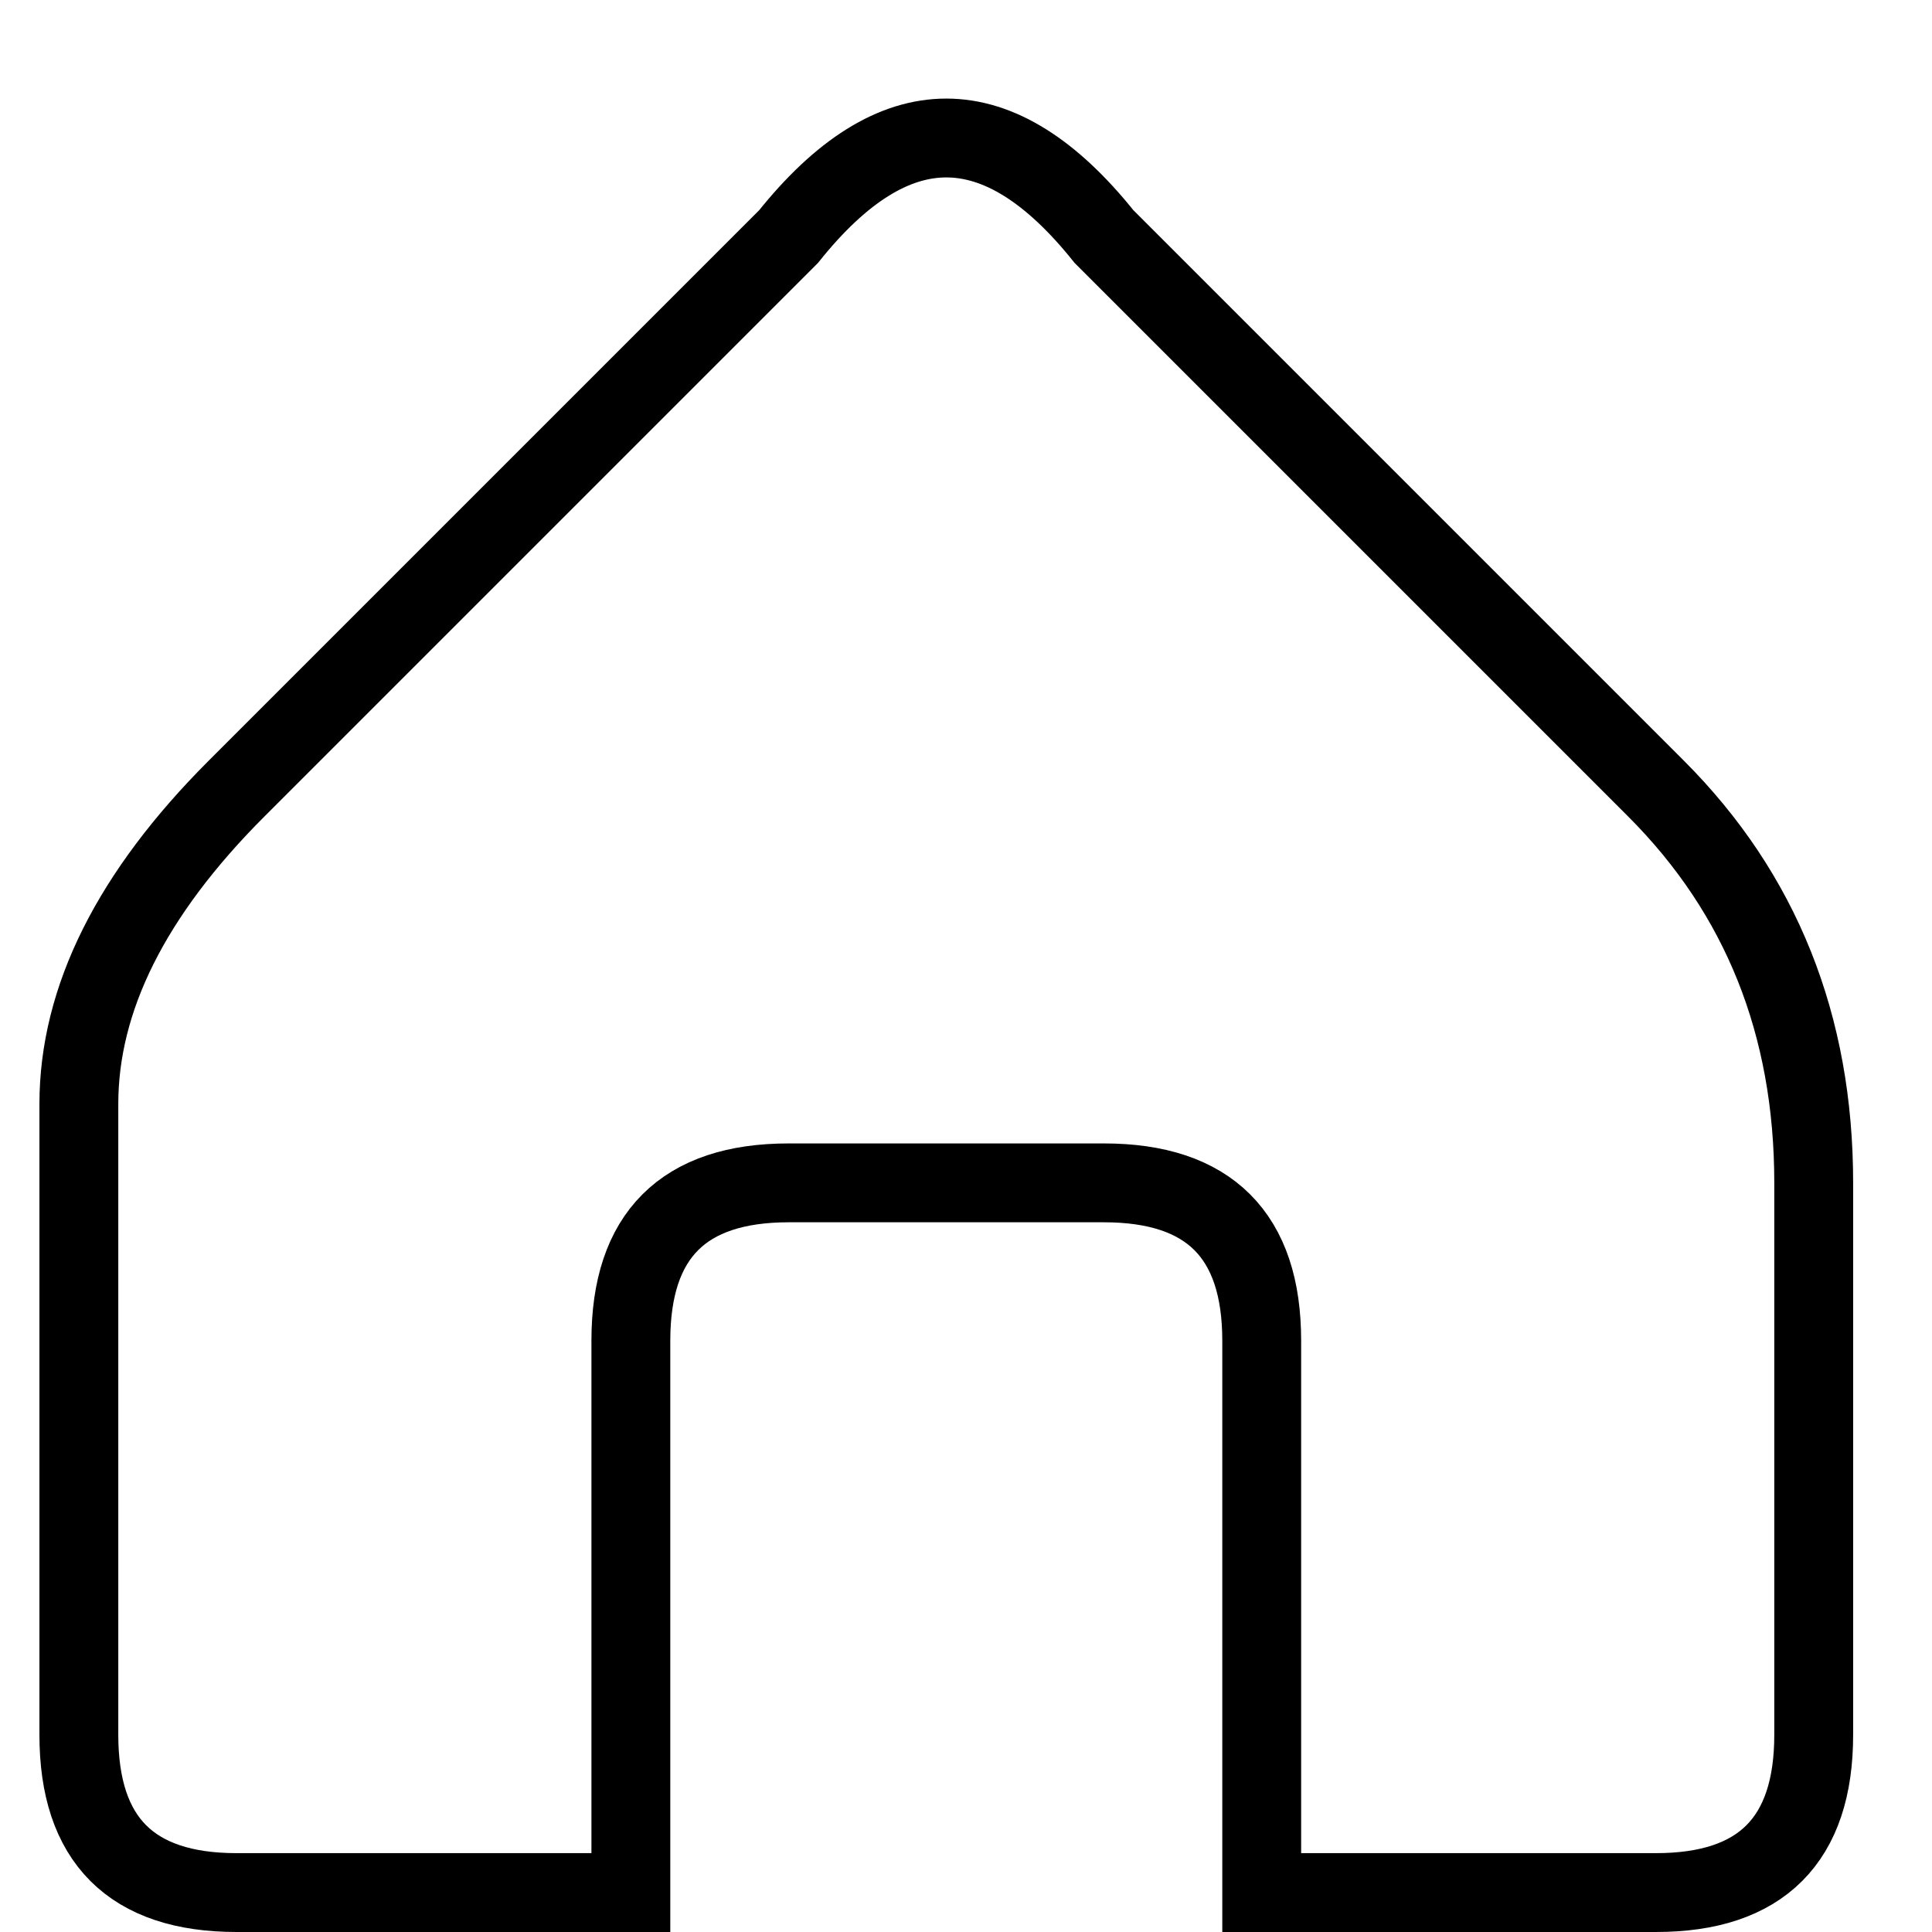
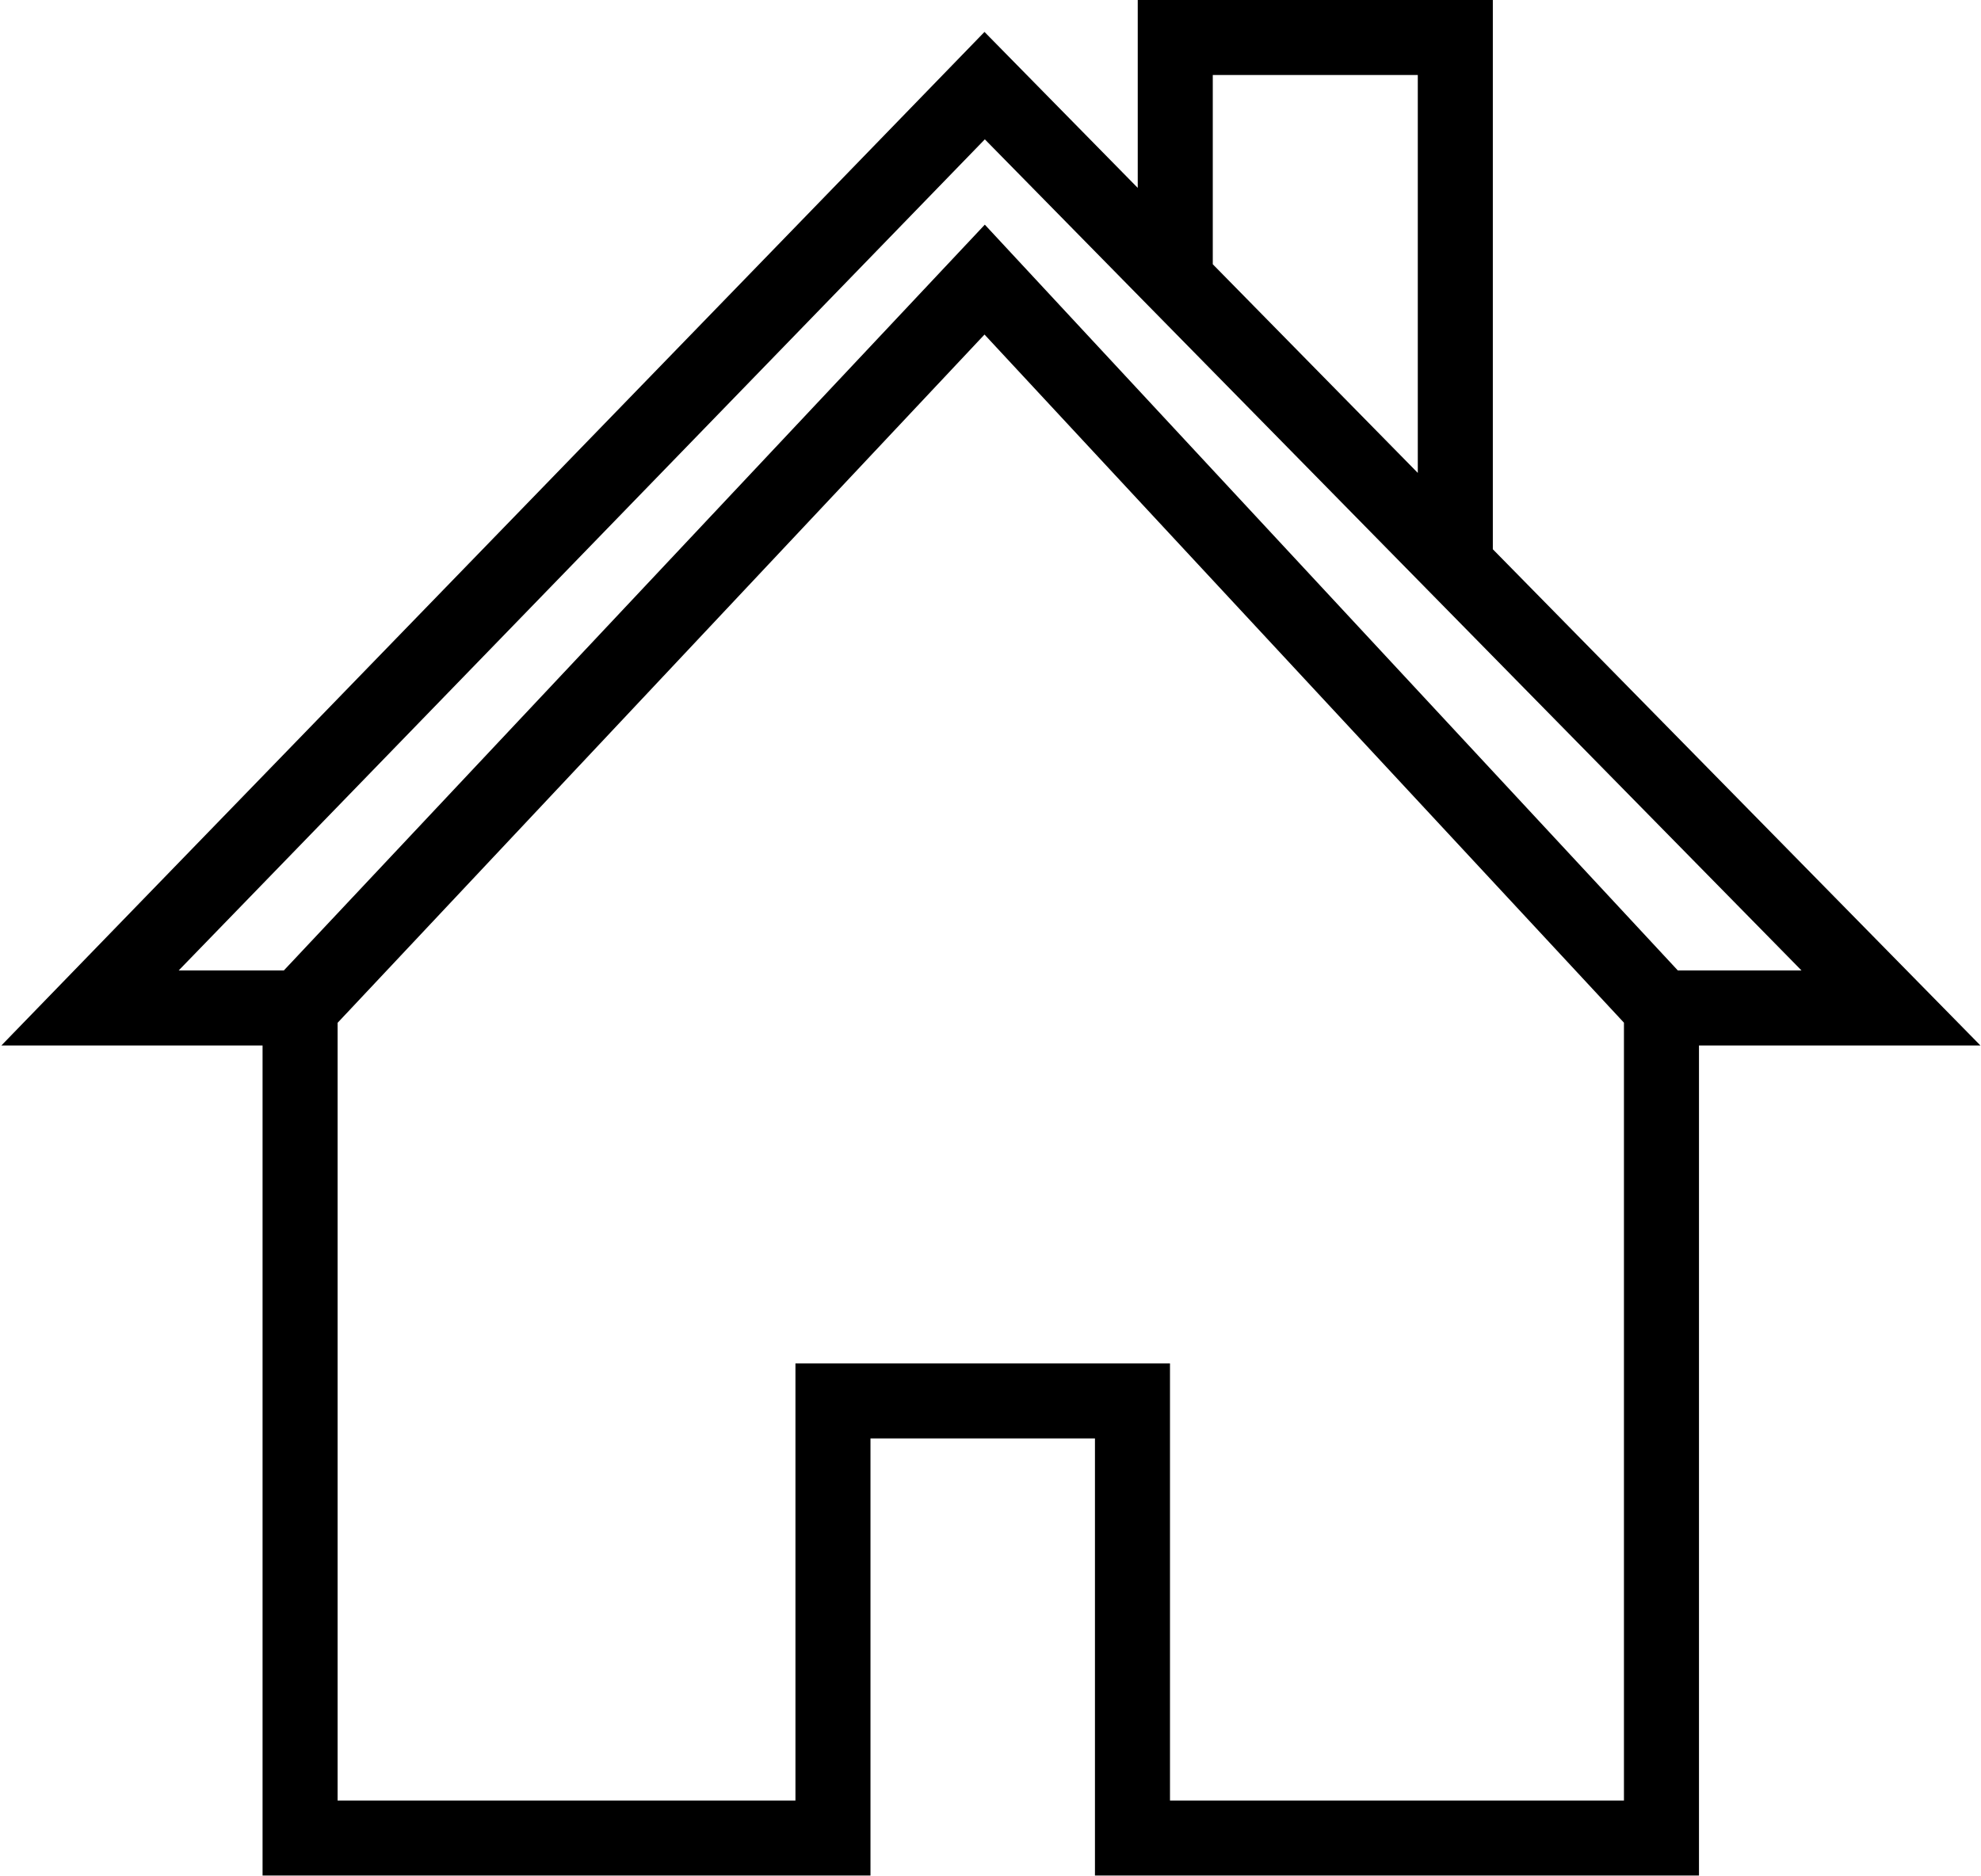
- <svg xmlns="http://www.w3.org/2000/svg" viewbox="0 0 245 245" width="245" height="245">
-   <path stroke="black" stroke-width="10" fill="none" d="M140 30 L210, 100 Q 230, 120 230, 150 V220 Q230, 240 210, 240 H160 V170 Q 160, 150 140,150 H100 q-20, 0 -20 20 V240 H30 q-20, 0 -20, -20 V140 q0, -20 20,-40 L100, 30 Q120 5 140, 30 z" />
+ <svg xmlns="http://www.w3.org/2000/svg" width="264" height="250" viewBox="0 0 264 250" fill="none">
+   <path d="M39.991 134.354H12L131.222 11.414L156.622 37.269M39.991 134.354V245H111.006V186.737H150.92V245H221.417V134.354M39.991 134.354L131.222 37.269L221.417 134.354M221.417 134.354H252L193.944 75.259M156.622 37.269V5H193.944V75.259M156.622 37.269L193.944 75.259" stroke="black" stroke-width="10" />
</svg>
